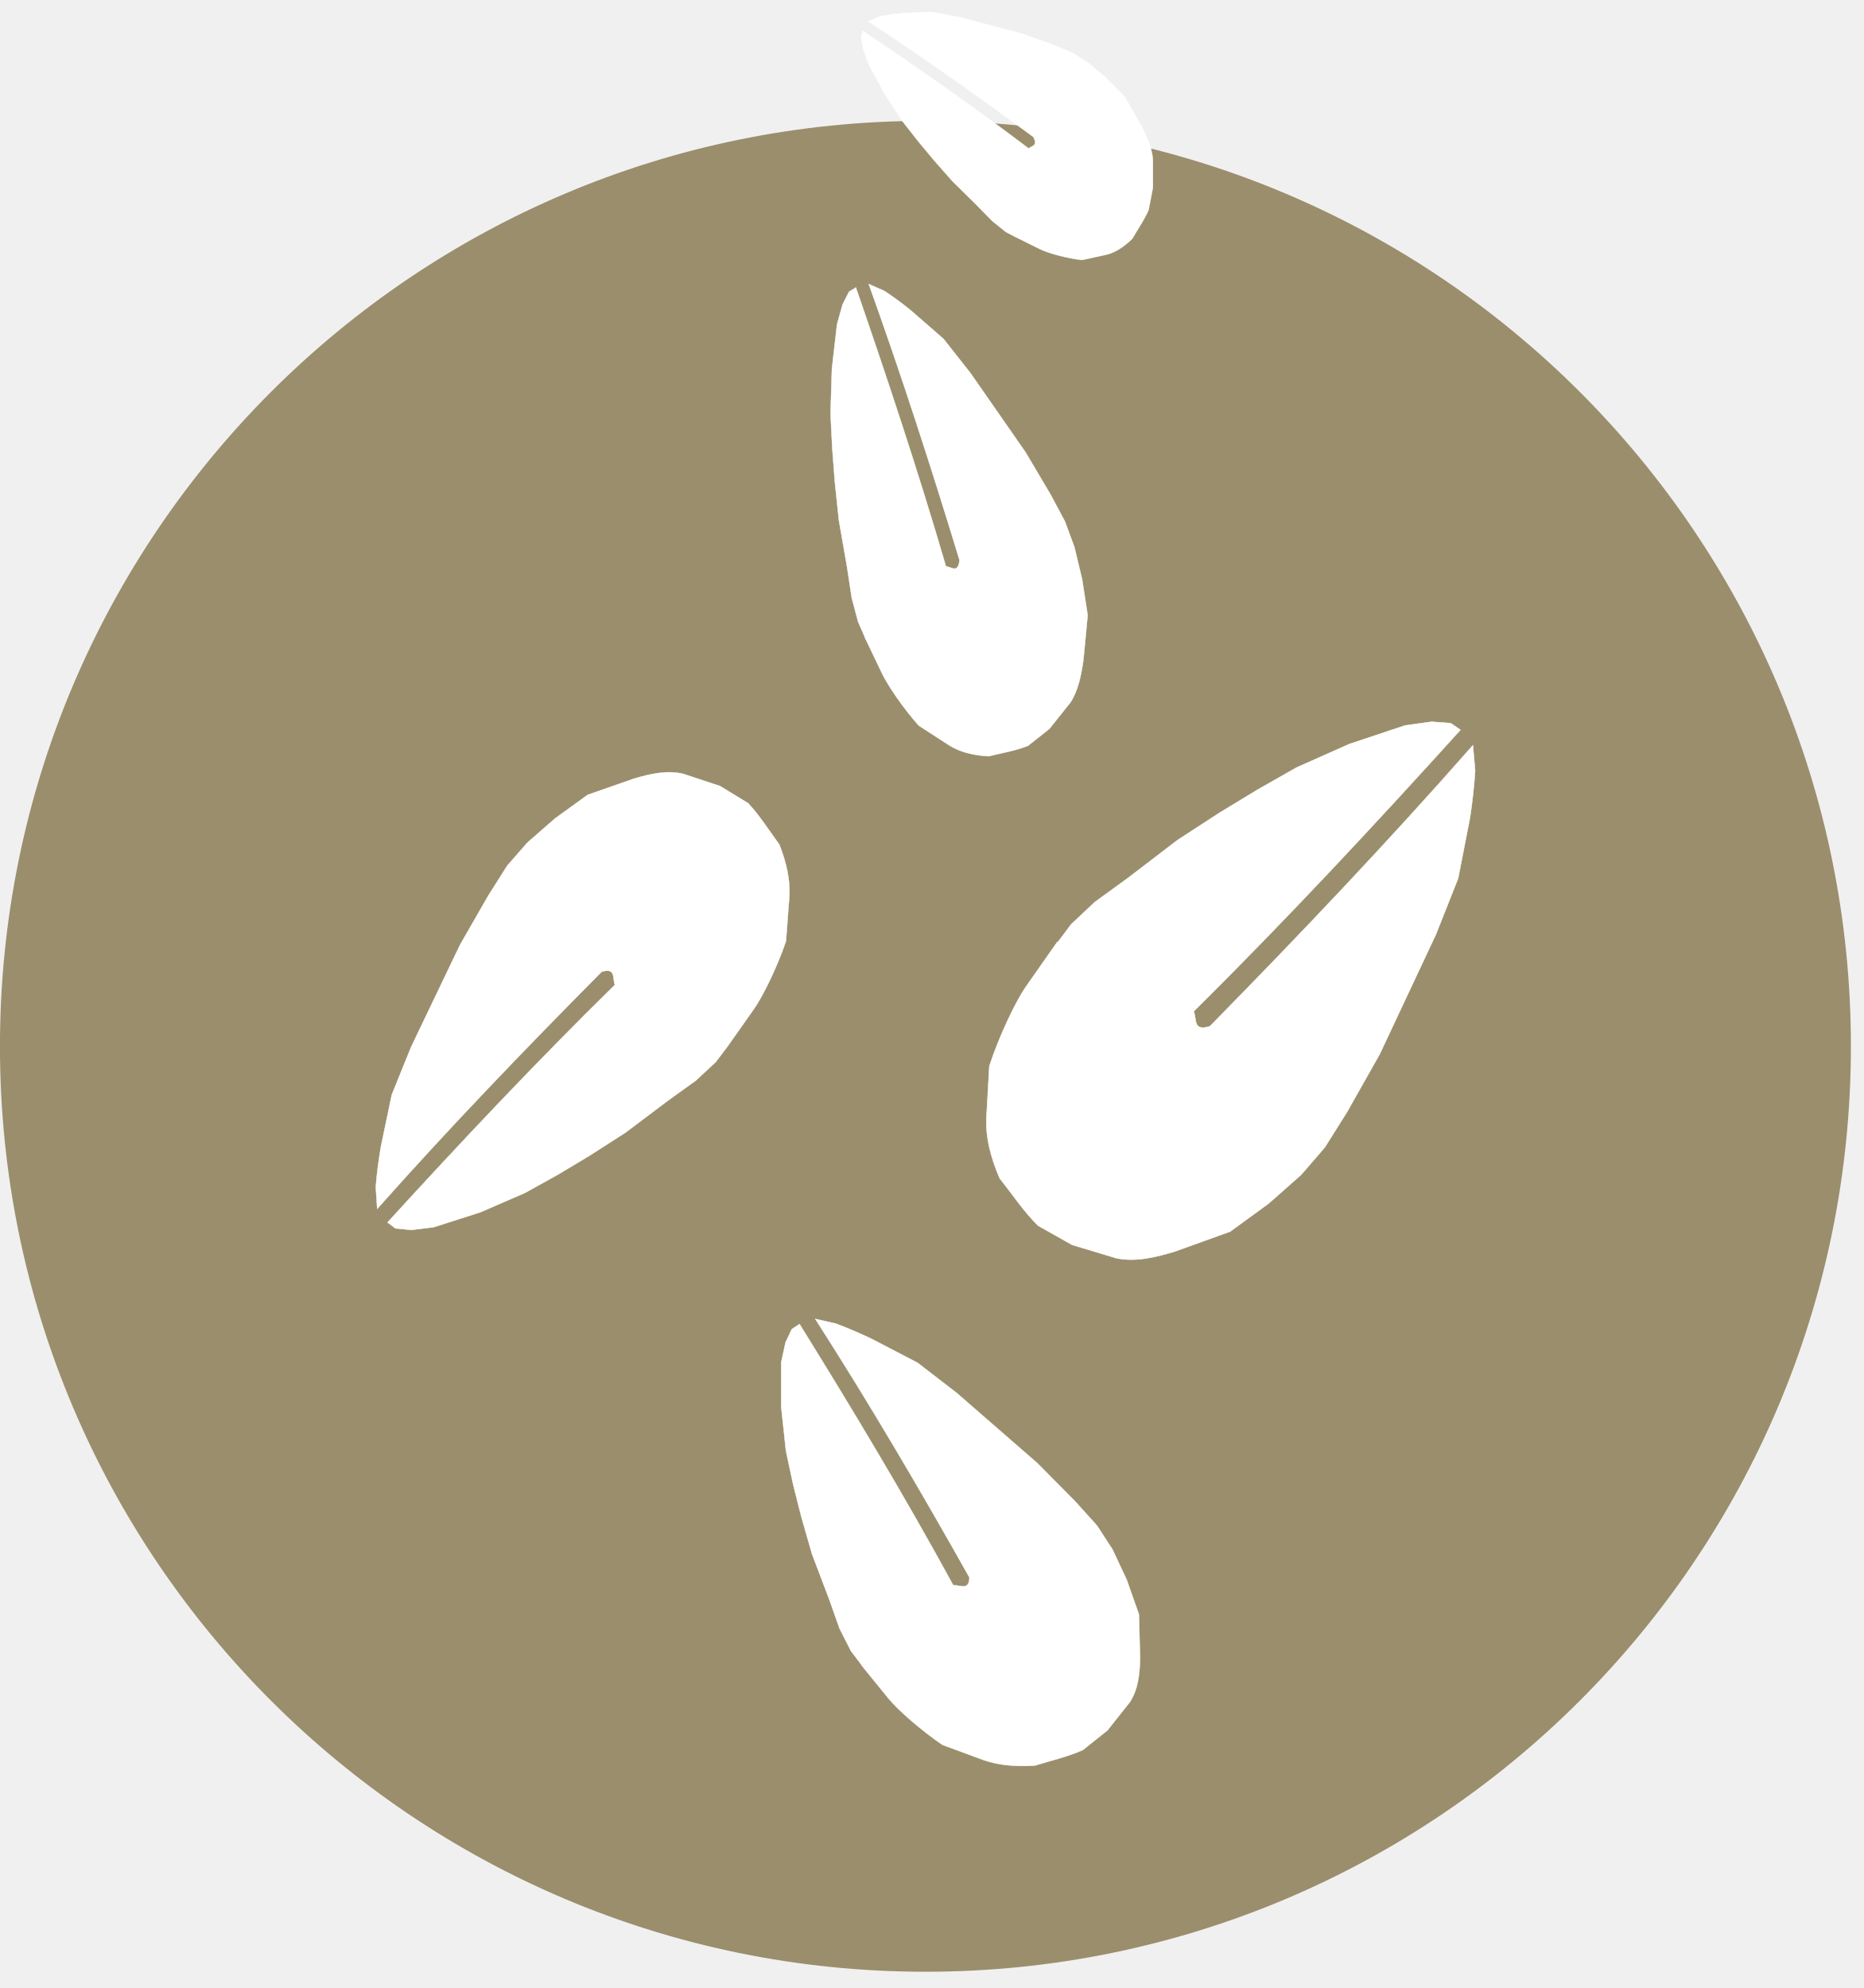
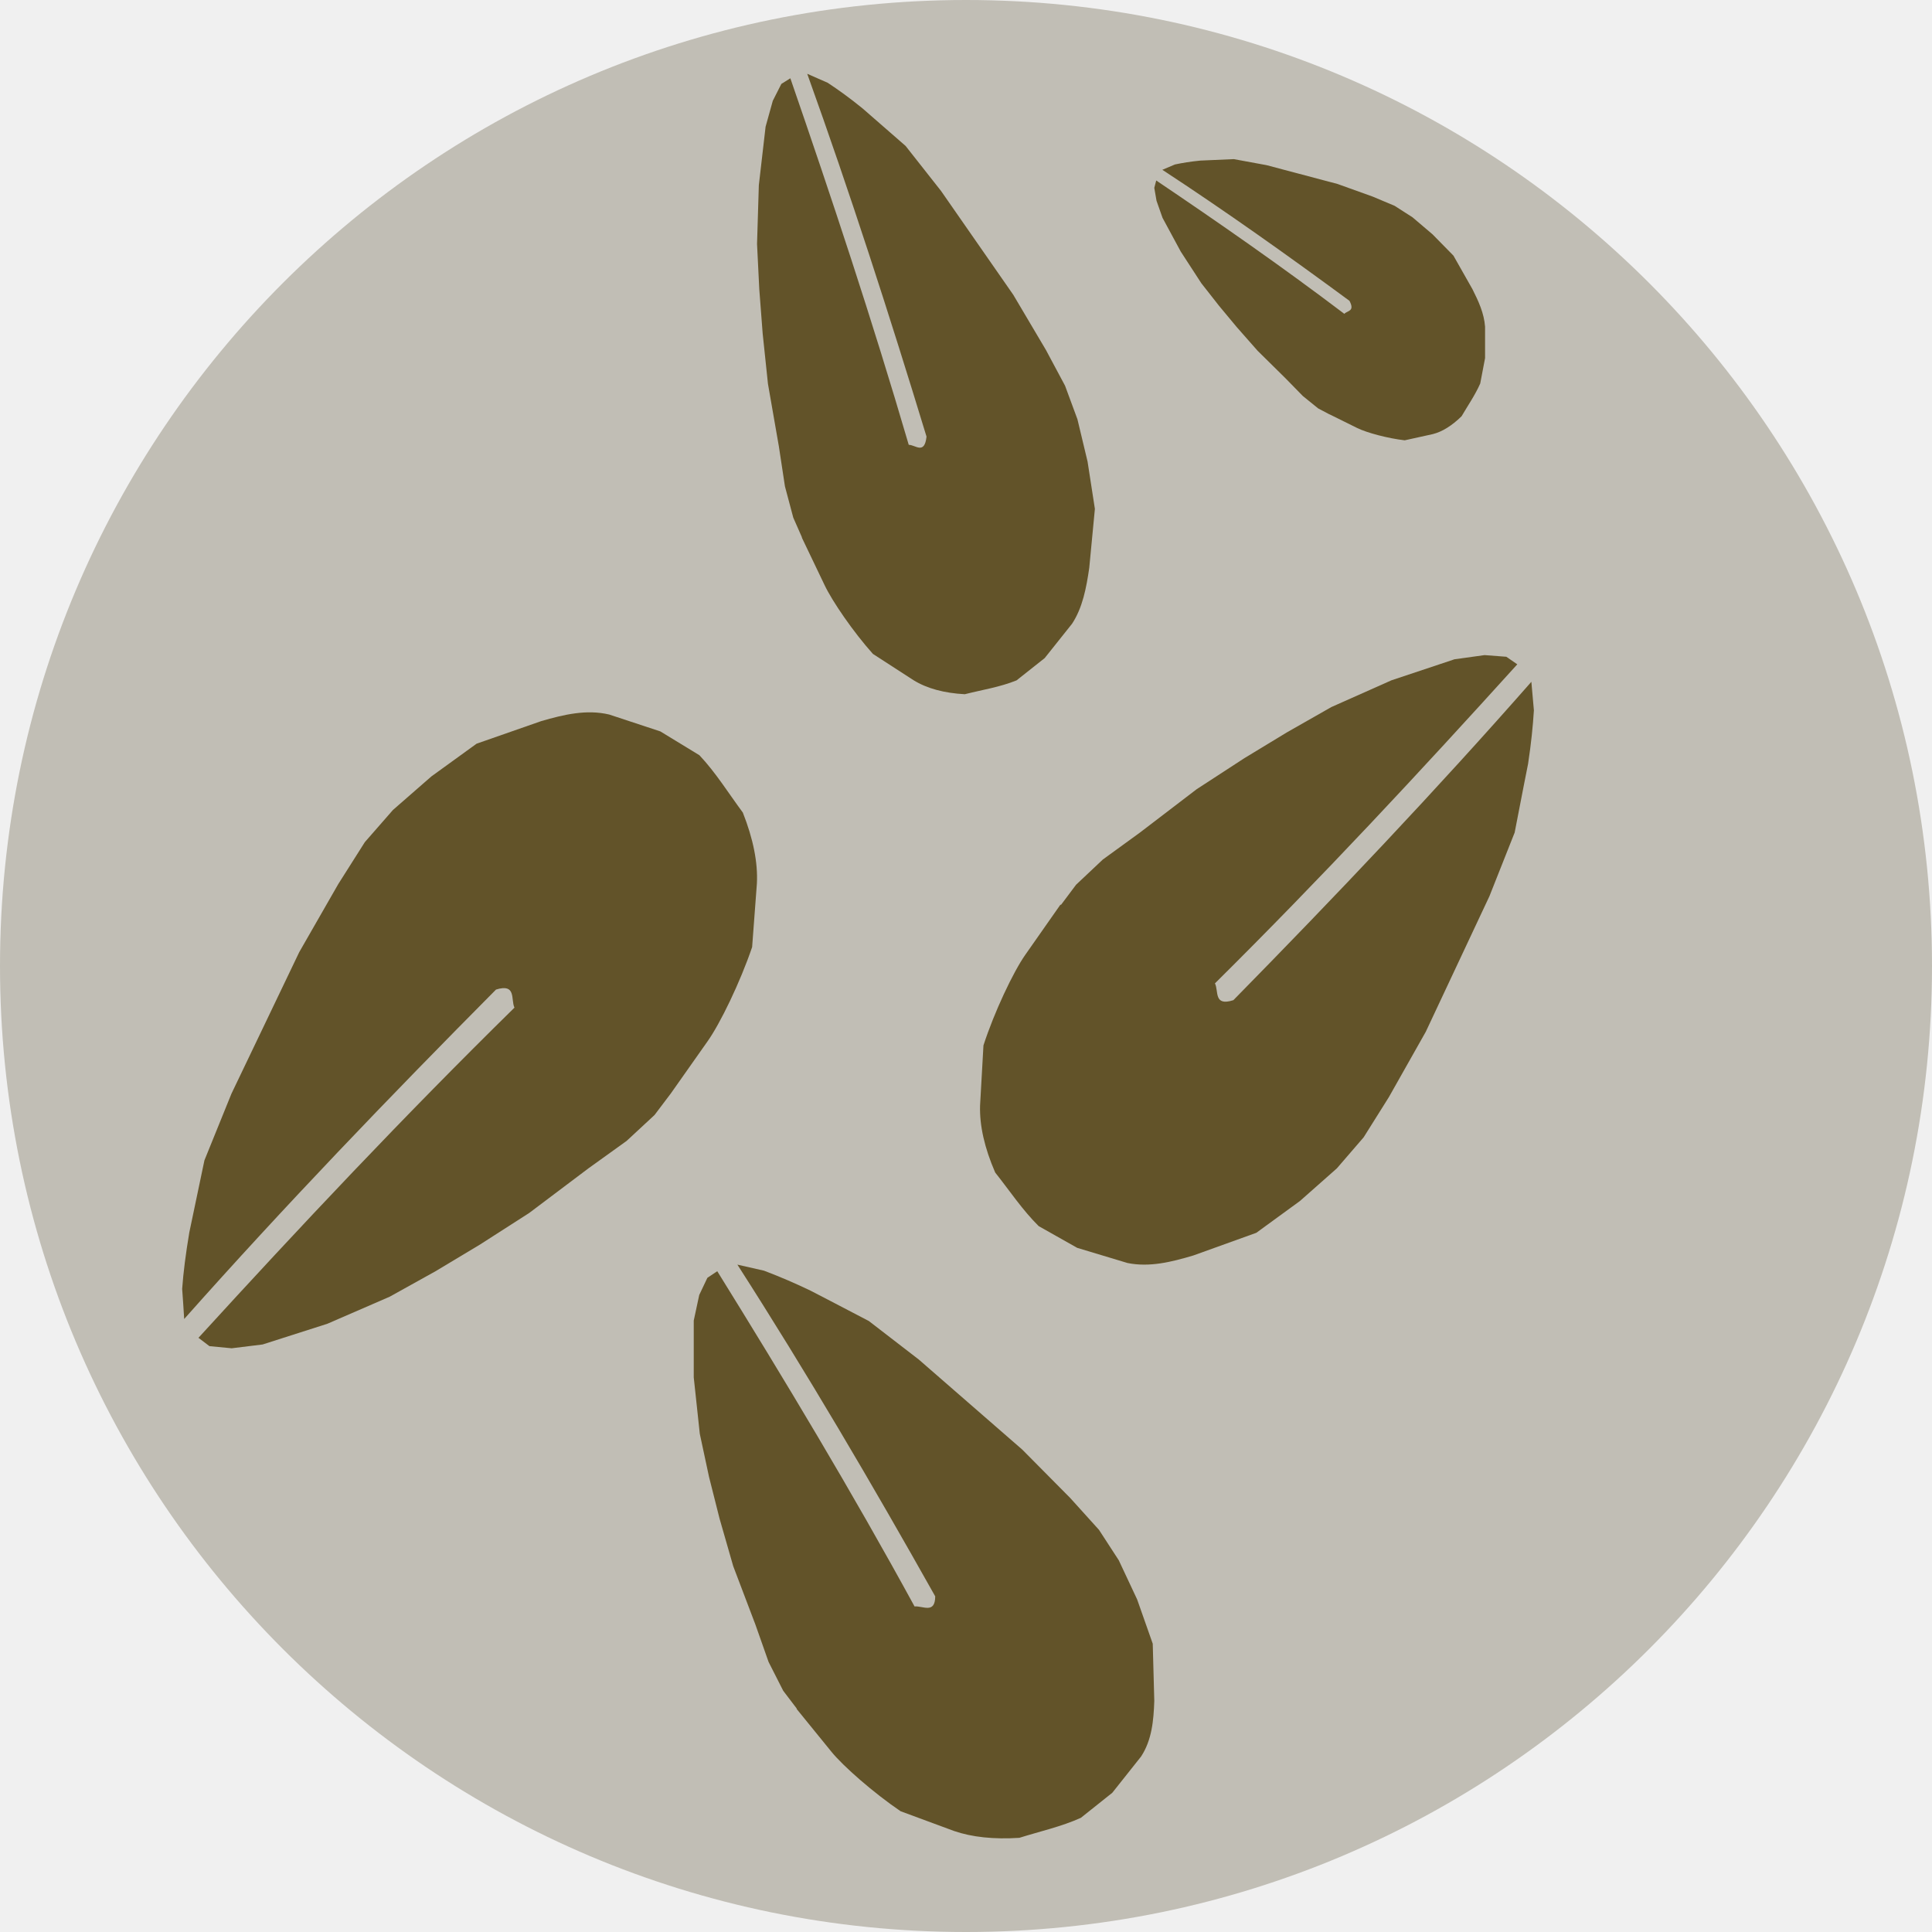
- <svg xmlns="http://www.w3.org/2000/svg" xmlns:xlink="http://www.w3.org/1999/xlink" preserveAspectRatio="xMidYMid meet" viewBox="23.064 23.067 217.577 231.293" width="213.08" height="227.29">
-   <style>.B{fill-opacity:0}.C{stroke:#fff}.D{stroke-width:.04}</style>
+ <svg xmlns="http://www.w3.org/2000/svg" style="isolation:isolate" viewBox="0 0 208.676 208.676" width="208.676pt" height="208.676pt">
  <defs>
-     <path d="M131.1 251.36c-58.84 0-106.54-47.7-106.54-106.54S72.26 38.28 131.1 38.28s106.54 47.7 106.54 106.54-47.7 106.54-106.54 106.54z" id="A" />
-     <path d="M146.55 132.66l1.55-2.07 2.76-2.6 3.8-2.76 5.86-4.48 4.92-3.2 4.4-2.67 4.57-2.6 6.2-2.76 6.48-2.16 3.1-.43 2.24.17 1.13.78c-10 11.05-20.23 22.05-31.15 32.87.4.78-.16 2.4 1.9 1.73 10.54-10.73 20.86-21.6 30.7-32.8l.26 2.94c-.1 1.63-.28 3.42-.6 5.52-.1.47-.56 2.83-1.38 7.07l-2.6 6.56-6.56 13.97-3.8 6.73-2.6 4.14-2.76 3.2-3.8 3.36-4.5 3.28-6.47 2.33c-2.27.68-4.54 1.24-6.8.78l-5.18-1.56-3.97-2.24c-1.68-1.66-3-3.66-4.48-5.52-1.1-2.53-1.62-4.83-1.56-6.9l.35-6.2c1.12-3.46 3.08-7.58 4.3-9.32l3.63-5.18z" id="B" />
-     <path d="M107.95 144.9l-1.33 1.76-2.35 2.18-3.2 2.3-4.98 3.75-4.16 2.67-3.7 2.22-3.87 2.15-5.23 2.27-5.44 1.74-2.6.32-1.87-.18-.92-.7c8.53-9.34 17.26-18.62 26.55-27.74-.32-.68.18-2.06-1.55-1.52-8.98 9.05-17.8 18.22-26.2 27.68-.01-.26-.15-2.28-.17-2.53.1-1.4.3-2.95.6-4.74l1.27-6.06 2.27-5.6 5.7-11.9 3.28-5.72 2.23-3.52 2.36-2.7 3.23-2.82 3.8-2.75 5.44-1.9c1.9-.55 3.8-1 5.7-.55.3.1 1.72.57 4.3 1.42l3.28 2c1.37 1.45 2.45 3.2 3.65 4.82.87 2.2 1.27 4.2 1.18 5.96l-.4 5.34c-1 2.95-2.7 6.46-3.76 7.94l-3.1 4.4z" id="C" />
-     <path d="M124.02 97.04l-.78-1.77-.74-2.78-.54-3.55-.97-5.56-.47-4.47-.3-3.93-.2-4.03.16-5.22.6-5.2.64-2.3.76-1.5.8-.5c3.67 10.63 7.25 21.4 10.52 32.57.58-.01 1.4.92 1.58-.73-3.32-10.9-6.8-21.67-10.6-32.24l1.82.8c.94.62 1.96 1.35 3.1 2.28.26.22 1.53 1.33 3.82 3.33l3.15 4 6.42 9.23 2.9 4.9 1.7 3.18 1.1 2.98.9 3.76.65 4.2-.5 5.24c-.26 1.8-.6 3.56-1.53 4.97l-2.43 3.05-2.5 1.98c-1.48.6-3.06.84-4.6 1.23-1.82-.1-3.35-.5-4.56-1.25l-3.6-2.33c-1.74-1.94-3.62-4.68-4.3-6.12l-2.03-4.24z" id="D" />
-     <path d="M141.63 50.36l-1.17-.62-1.57-1.27-1.8-1.84-2.86-2.82-2.15-2.44-1.83-2.2-1.82-2.32-2.12-3.26-1.88-3.48-.62-1.76-.23-1.33.2-.76c6.45 4.35 12.9 8.83 19.38 13.74.3-.34 1.12-.23.53-1.34-6.38-4.7-12.8-9.26-19.28-13.5.13-.06 1.18-.5 1.3-.55.76-.16 1.6-.3 2.62-.4l3.44-.15 3.37.62 7.32 1.94 3.62 1.3 2.26.95 1.84 1.18 2.07 1.76L154.4 34l1.96 3.46c.62 1.23 1.2 2.48 1.3 3.87v3.23l-.5 2.62c-.53 1.2-1.27 2.26-1.92 3.37-1 .98-2 1.6-2.96 1.84l-2.9.64c-1.74-.2-3.9-.78-4.88-1.26l-2.87-1.42z" id="E" />
-     <path d="M123.64 217.04l-1.24-1.63-1.33-2.62-1.2-3.4-2.02-5.32-1.24-4.32-.96-3.8-.84-3.92-.55-5.13v-5.17l.5-2.33.74-1.56.9-.6c6.16 9.93 12.22 20 17.95 30.5.73-.08 1.87.72 1.88-.92-5.75-10.23-11.68-20.33-18-30.18.25.05 2.17.5 2.42.55a52.37 52.37 0 0 1 4.24 1.82c.36.18 2.12 1.1 5.3 2.76l4.54 3.5 9.42 8.2 4.36 4.4 2.62 2.9 1.8 2.77 1.67 3.56 1.42 4.03.14 5.2c-.06 1.8-.22 3.56-1.2 5.06-.18.22-1.05 1.33-2.62 3.3l-2.86 2.28c-1.77.8-3.72 1.23-5.6 1.82-2.32.15-4.3-.06-5.93-.62l-4.87-1.8c-2.46-1.67-5.23-4.1-6.3-5.42l-3.17-3.9z" id="F" />
+     <clipPath id="_clipPath_dhB7z4N8tf1wuxmLuekQ1p5vpwK96eUU">
+       <rect width="208.676" height="208.676" />
+     </clipPath>
  </defs>
-   <use xlink:href="#A" fill="#9a8e6c" />
-   <use xlink:href="#A" stroke="#9a8e6c" stroke-width="3" class="B" />
-   <use xlink:href="#B" fill="#fff" />
-   <use xlink:href="#B" stroke-width=".05" class="B C" />
-   <use xlink:href="#C" fill="#fff" />
-   <use xlink:href="#C" class="B C D" />
-   <use xlink:href="#D" fill="#fff" />
-   <use xlink:href="#D" class="B C D" />
-   <use xlink:href="#E" fill="#fff" />
-   <use xlink:href="#E" stroke-width=".03" class="B C" />
-   <use xlink:href="#F" fill="#fff" />
-   <use xlink:href="#F" class="B C D" />
+   <g clip-path="url(#_clipPath_dhB7z4N8tf1wuxmLuekQ1p5vpwK96eUU)">
+     <rect width="208.676" height="208.676" style="fill:rgb(0,0,0)" fill-opacity="0" />
+     <g>
+       <path d=" M 104.338 208.676 C 46.714 208.676 0 161.962 0 104.338 C 0 46.714 46.714 0 104.338 0 C 161.962 0 208.676 46.714 208.676 104.338 C 208.676 161.962 161.962 208.676 104.338 208.676 L 104.338 208.676 Z " fill="rgb(193,190,181)" />
+       <path d=" M 114.6 97.733 L 116.225 95.562 L 119.118 92.837 L 123.102 89.943 L 129.246 85.247 L 134.403 81.892 L 139.016 79.093 L 143.807 76.367 L 150.307 73.474 L 157.1 71.209 L 160.35 70.758 L 162.699 70.937 L 163.883 71.754 C 153.4 83.339 142.675 94.871 131.227 106.214 C 131.646 107.032 131.059 108.73 133.219 108.027 C 144.268 96.779 155.088 85.383 165.403 73.641 L 165.676 76.724 C 165.571 78.432 165.382 80.309 165.047 82.51 C 164.942 83.003 164.46 85.477 163.6 89.922 L 160.874 96.8 L 153.997 111.445 L 150.013 118.501 L 147.288 122.841 L 144.394 126.196 L 140.411 129.718 L 135.693 133.157 L 128.91 135.599 C 126.53 136.312 124.15 136.899 121.781 136.417 L 116.351 134.782 L 112.189 132.433 C 110.427 130.693 109.044 128.596 107.492 126.646 C 106.339 123.994 105.794 121.583 105.857 119.413 L 106.224 112.913 C 107.398 109.285 109.453 104.966 110.732 103.142 L 114.537 97.712 L 114.6 97.733 Z " fill="rgb(98,83,41)" />
+       <path d=" M 72.406 118.17 L 70.697 120.433 L 67.676 123.235 L 63.562 126.191 L 57.161 131.012 L 51.813 134.444 L 47.057 137.298 L 42.082 140.062 L 35.359 142.98 L 28.366 145.217 L 25.024 145.628 L 22.62 145.397 L 21.437 144.497 C 32.402 132.49 43.625 120.561 55.567 108.837 C 55.155 107.963 55.798 106.189 53.574 106.884 C 42.031 118.517 30.693 130.305 19.894 142.466 C 19.882 142.131 19.702 139.535 19.676 139.213 C 19.804 137.414 20.062 135.421 20.447 133.12 L 22.08 125.33 L 24.998 118.131 L 32.325 102.834 L 36.541 95.481 L 39.408 90.956 L 42.442 87.486 L 46.594 83.861 L 51.479 80.325 L 58.472 77.883 C 60.914 77.176 63.357 76.598 65.799 77.176 C 66.185 77.305 68.01 77.909 71.327 79.001 L 75.543 81.572 C 77.304 83.436 78.692 85.686 80.235 87.768 C 81.353 90.596 81.868 93.167 81.752 95.43 L 81.238 102.294 C 79.952 106.087 77.767 110.599 76.404 112.501 L 72.419 118.157 L 72.406 118.17 Z " fill="rgb(98,83,41)" />
+       <path d=" M 86.63 58.063 L 85.682 55.911 L 84.782 52.532 L 84.126 48.217 L 82.947 41.458 L 82.376 36.025 L 82.011 31.248 L 81.768 26.349 L 81.962 20.004 L 82.692 13.683 L 83.47 10.887 L 84.394 9.064 L 85.366 8.456 C 89.827 21.377 94.179 34.469 98.154 48.047 C 98.859 48.034 99.855 49.165 100.074 47.159 C 96.038 33.91 91.808 20.818 87.189 7.97 L 89.402 8.942 C 90.544 9.696 91.784 10.583 93.17 11.714 C 93.486 11.981 95.03 13.331 97.813 15.762 L 101.642 20.624 L 109.446 31.843 L 112.971 37.8 L 115.038 41.665 L 116.375 45.287 L 117.469 49.858 L 118.259 54.963 L 117.651 61.333 C 117.335 63.521 116.922 65.66 115.791 67.374 L 112.837 71.081 L 109.798 73.488 C 107.999 74.217 106.079 74.509 104.207 74.983 C 101.995 74.862 100.135 74.375 98.664 73.464 L 94.288 70.632 C 92.173 68.273 89.888 64.943 89.061 63.192 L 86.594 58.038 L 86.63 58.063 Z " fill="rgb(98,83,41)" />
+       <path d=" M 143.598 44.759 L 142.371 44.109 L 140.725 42.778 L 138.838 40.849 L 135.84 37.892 L 133.586 35.334 L 131.667 33.028 L 129.759 30.596 L 127.537 27.178 L 125.566 23.53 L 124.916 21.685 L 124.675 20.29 L 124.884 19.494 C 131.646 24.054 138.408 28.751 145.202 33.898 C 145.516 33.542 146.376 33.657 145.757 32.493 C 139.069 27.566 132.338 22.786 125.545 18.34 C 125.681 18.278 126.782 17.816 126.908 17.764 C 127.704 17.596 128.585 17.449 129.654 17.345 L 133.261 17.187 L 136.794 17.837 L 144.468 19.871 L 148.263 21.234 L 150.632 22.23 L 152.561 23.467 L 154.731 25.312 L 156.985 27.608 L 159.04 31.235 C 159.69 32.525 160.298 33.835 160.403 35.292 L 160.403 38.679 L 159.879 41.425 C 159.323 42.683 158.547 43.795 157.866 44.958 C 156.817 45.986 155.769 46.636 154.763 46.887 L 151.722 47.558 C 149.898 47.349 147.634 46.74 146.606 46.237 L 143.598 44.749 L 143.598 44.759 Z " fill="rgb(98,83,41)" />
+       <path d=" M 86.067 184.555 L 84.595 182.62 L 83.016 179.51 L 81.592 175.473 L 79.194 169.157 L 77.721 164.029 L 76.582 159.518 L 75.585 154.864 L 74.932 148.773 L 74.932 142.636 L 75.525 139.87 L 76.404 138.018 L 77.472 137.305 C 84.785 149.094 91.98 161.049 98.782 173.514 C 99.649 173.419 101.002 174.369 101.014 172.422 C 94.188 160.277 87.148 148.287 79.645 136.593 C 79.942 136.652 82.221 137.187 82.518 137.246 C 84.227 137.892 85.906 138.613 87.551 139.407 C 87.979 139.62 90.068 140.713 93.843 142.683 L 99.233 146.838 L 110.417 156.573 L 115.593 161.797 L 118.703 165.24 L 120.84 168.528 L 122.823 172.755 L 124.508 177.539 L 124.675 183.712 C 124.603 185.849 124.413 187.939 123.25 189.72 C 123.036 189.981 122.004 191.298 120.14 193.637 L 116.744 196.344 C 114.643 197.294 112.328 197.804 110.096 198.505 C 107.342 198.683 104.991 198.433 103.056 197.769 L 97.274 195.632 C 94.354 193.649 91.065 190.764 89.795 189.197 L 86.032 184.567 L 86.067 184.555 Z " fill="rgb(98,83,41)" />
+     </g>
+   </g>
</svg>
